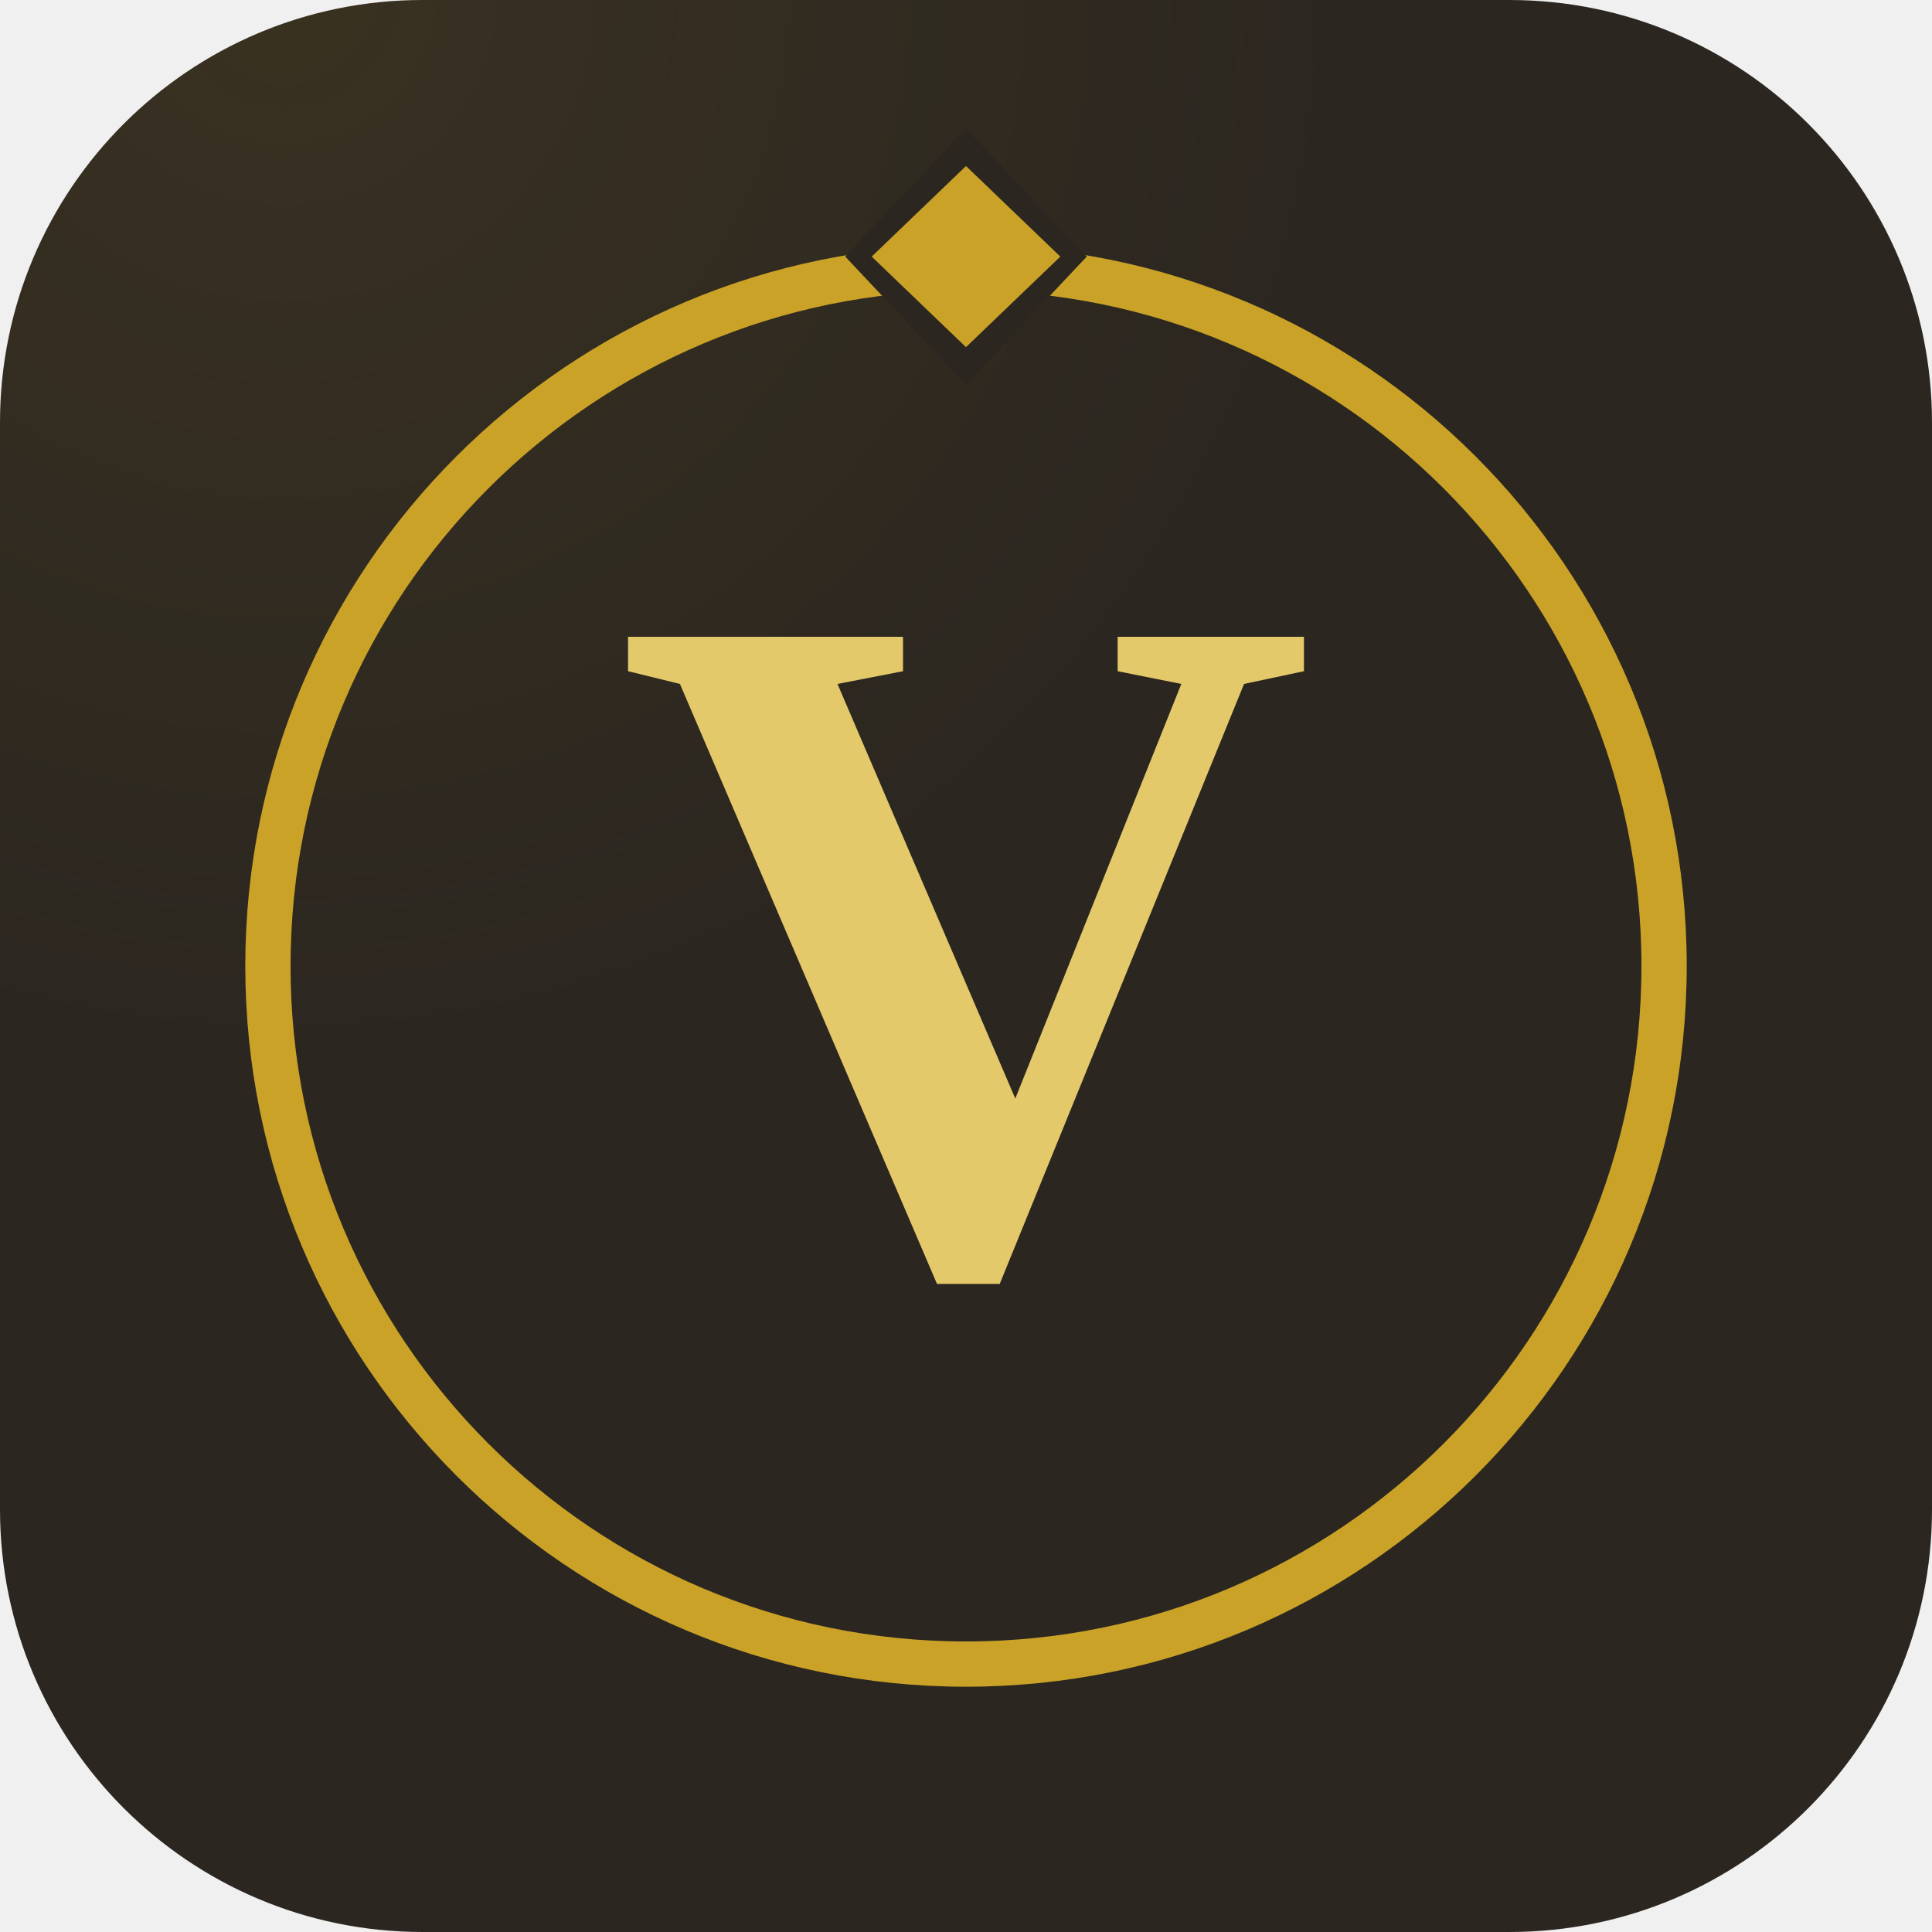
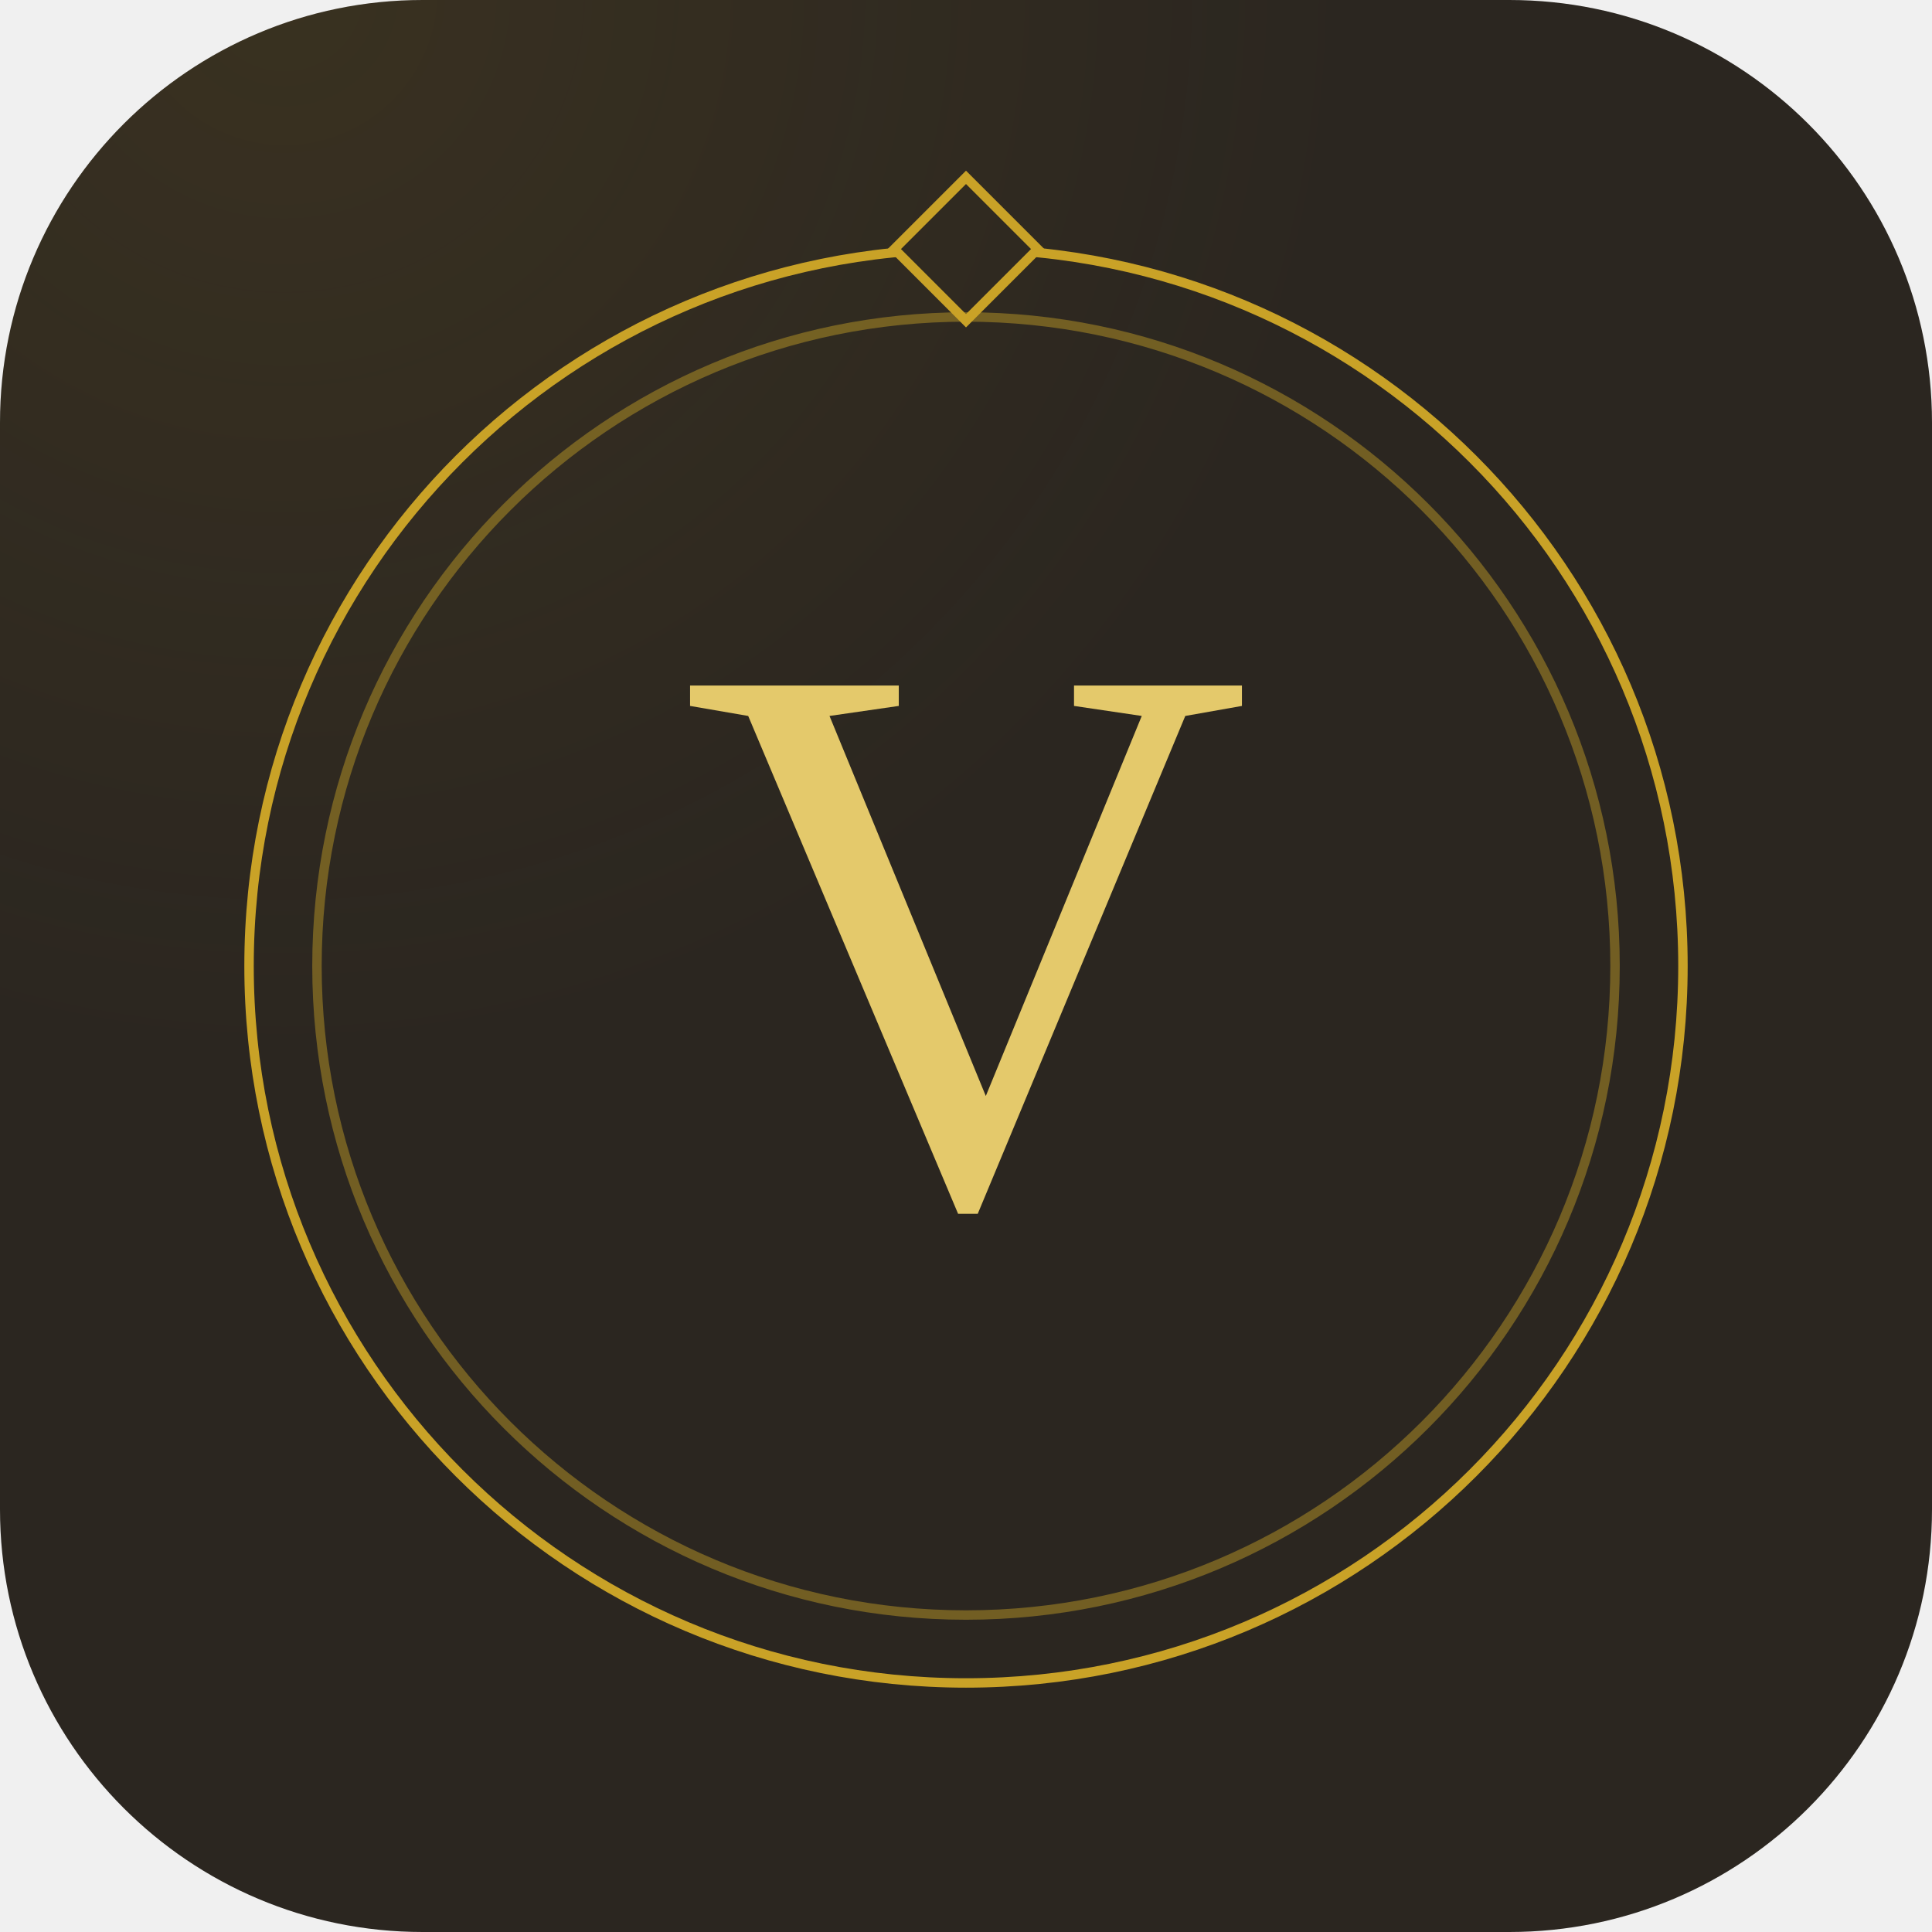
<svg xmlns="http://www.w3.org/2000/svg" viewBox="0 0 512 512" role="img" aria-label="VEYA">
  <defs>
-     <radialGradient id="veyaGlow" cx="15%" cy="0%" r="55%">
+     <radialGradient id="sidebarGlow" cx="15%" cy="0%" r="55%">
      <stop offset="0%" stop-color="#C9A227" stop-opacity="0.09" />
      <stop offset="100%" stop-color="#C9A227" stop-opacity="0" />
    </radialGradient>
+     <mask id="diamondCut">
+       <rect width="512" height="512" fill="#fff" />
+       <path d="M256 47 L275 66 L256 85 L237 66 Z" fill="#000" />
+     </mask>
  </defs>
  <rect width="512" height="512" rx="112" fill="#2B2620" />
-   <rect width="512" height="512" rx="112" fill="url(#veyaGlow)" />
-   <circle cx="256" cy="256" r="185" fill="none" stroke="#C9A227" stroke-width="12" />
-   <path d="M256 34 L288 68 L256 102 L224 68 Z" fill="#2B2620" />
-   <path d="M256 44 L281 68 L256 92 L231 68 Z" fill="#C9A227" />
-   <text x="256" y="256" dy="-6" text-anchor="middle" dominant-baseline="central" font-family="'Cormorant Garamond', Georgia, 'Times New Roman', serif" font-size="256" font-weight="600" fill="#E4C96B">V</text>
+   <rect width="512" height="512" rx="112" fill="url(#sidebarGlow)" />
+   <circle cx="256" cy="256" r="190" fill="none" stroke="#C9A227" stroke-width="2.5" mask="url(#diamondCut)" />
+   <circle cx="256" cy="256" r="172" fill="none" stroke="#C9A227" stroke-width="2.5" stroke-opacity="0.45" />
+   <path d="M256 47 L275 66 L256 85 L237 66 Z" fill="none" stroke="#C9A227" stroke-width="2.5" />
+   <text x="256" y="256" dy="-8" text-anchor="middle" dominant-baseline="central" font-family="'Cormorant Garamond', Georgia, 'Times New Roman', serif" font-size="209" font-weight="500" fill="#E4C96B">V</text>
</svg>
